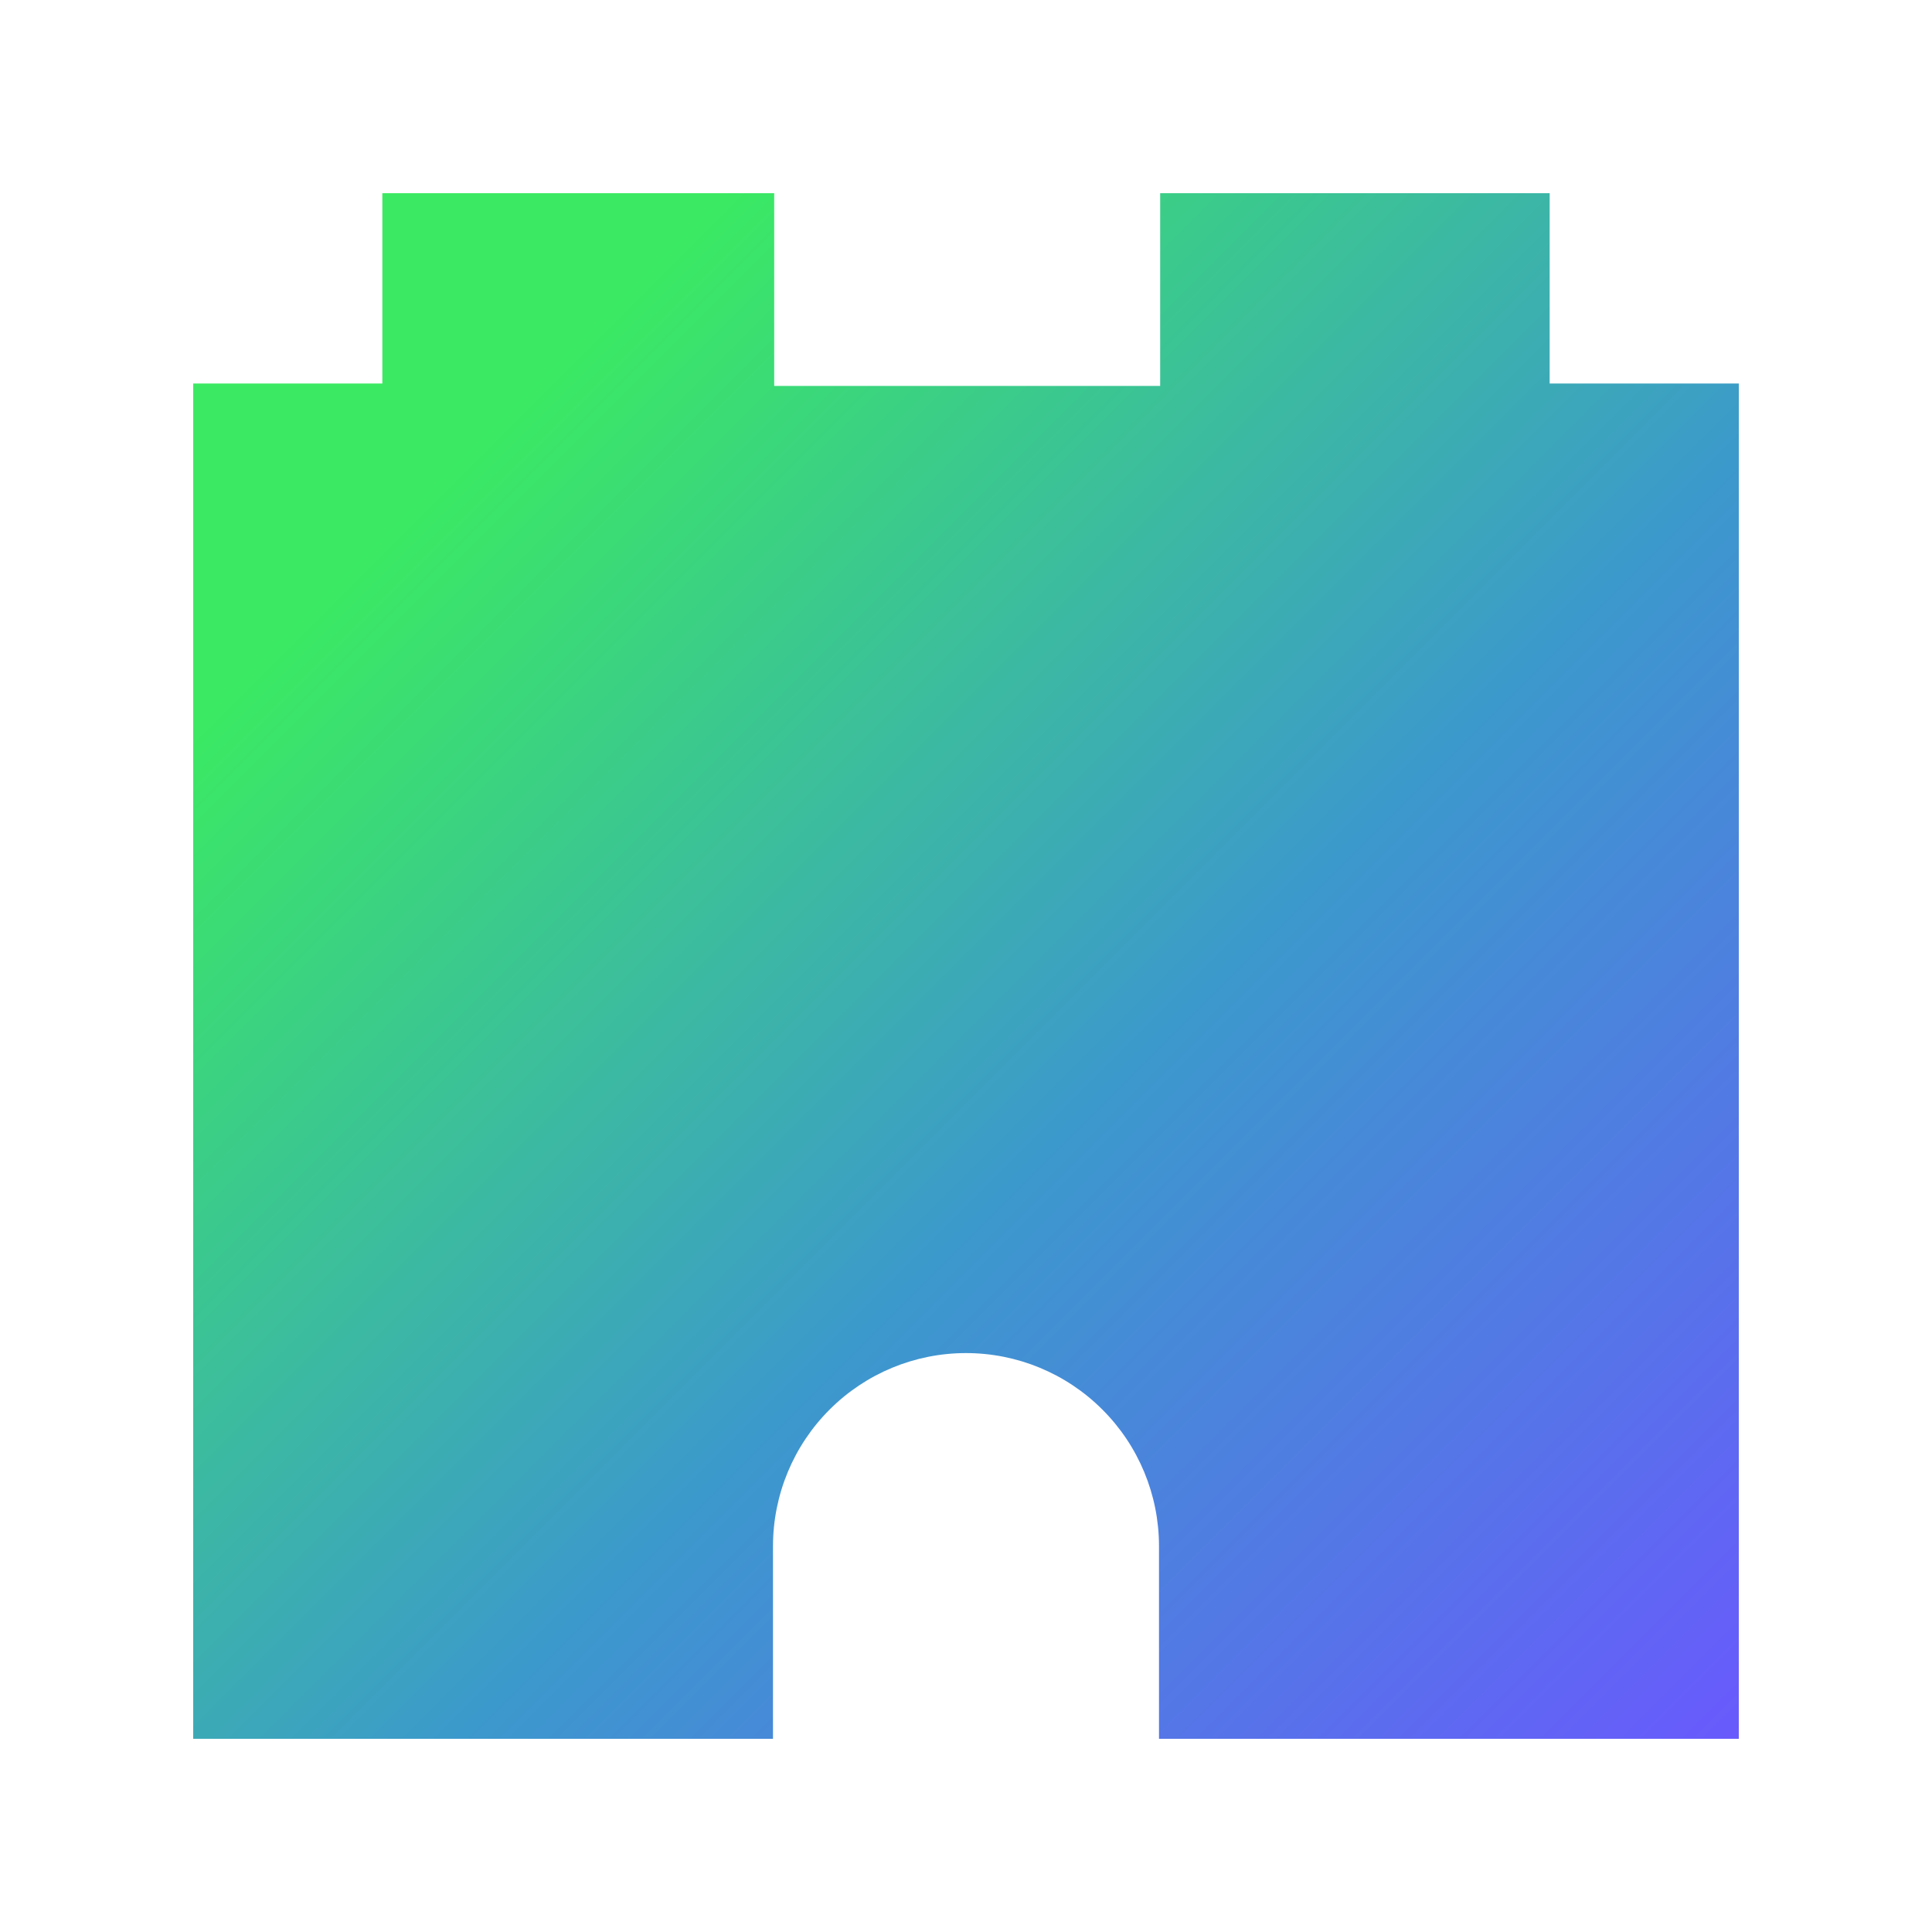
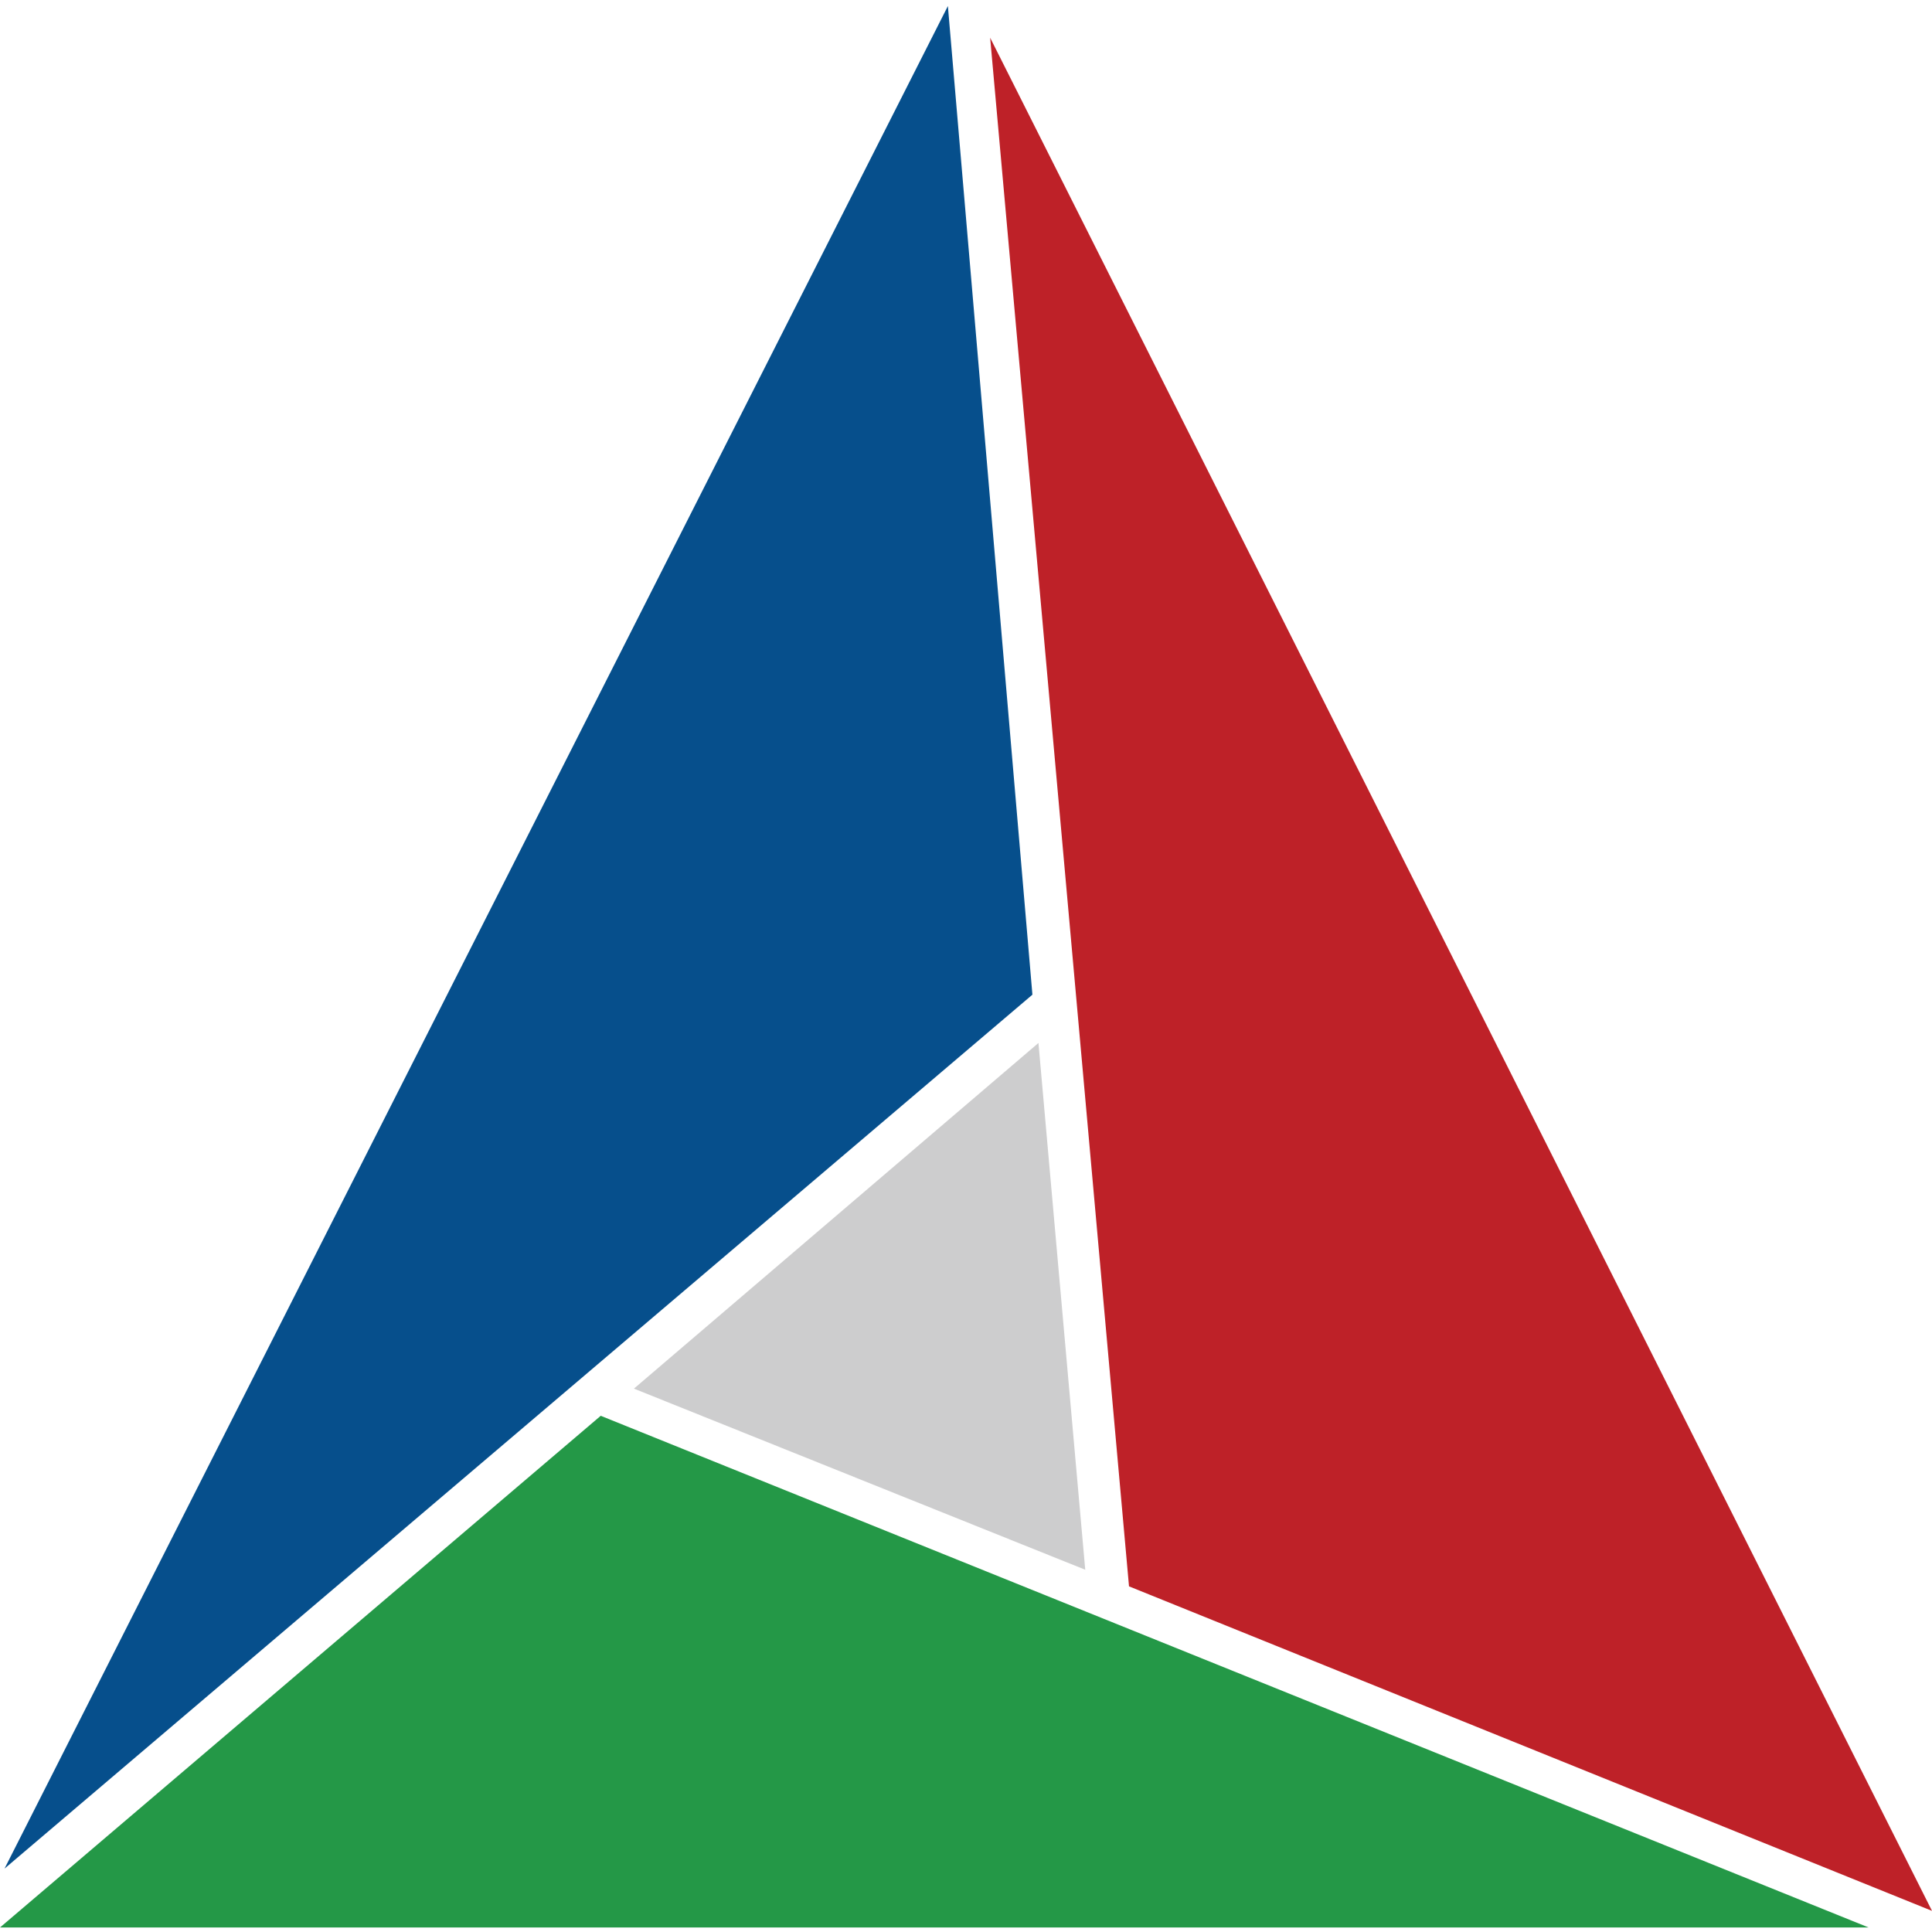
- <svg xmlns="http://www.w3.org/2000/svg" width="40" height="40" viewBox="0 0 40 40" fill="none">
-   <path d="M32.084 7.94V4H24.02V7.99H16.029V4H7.916V7.94H4V36H16.004V32.005C16.006 30.946 16.427 29.931 17.177 29.183C17.926 28.434 18.941 28.014 20 28.014C21.059 28.014 22.074 28.434 22.823 29.183C23.573 29.931 23.994 30.946 23.996 32.005V36H36V7.94H32.084Z" fill="url(#paint0_linear)" />
-   <defs>
-     <linearGradient id="paint0_linear" x1="2.942" y1="4.9" x2="37.777" y2="39.734" gradientUnits="userSpaceOnUse">
-       <stop offset="0.159" stop-color="#3BEA62" />
-       <stop offset="0.54" stop-color="#3C99CC" />
-       <stop offset="0.937" stop-color="#6B57FF" />
-     </linearGradient>
-   </defs>
+ <svg xmlns="http://www.w3.org/2000/svg" viewBox="0 0 128 128">
+   <path fill="#064F8C" d="M62.8.4L.3 123.8l68.1-57.9z" />
+   <path fill="#249847" d="M123.8 127.7l-84-33.9L0 127.7z" />
+   <path fill="#BE2128" d="M128 126.6L65.6 2.5l9.2 102.6z" />
+   <path fill="#CDCDCE" d="M71.9 104l-3.1-34.9L42 92z" />
</svg>
